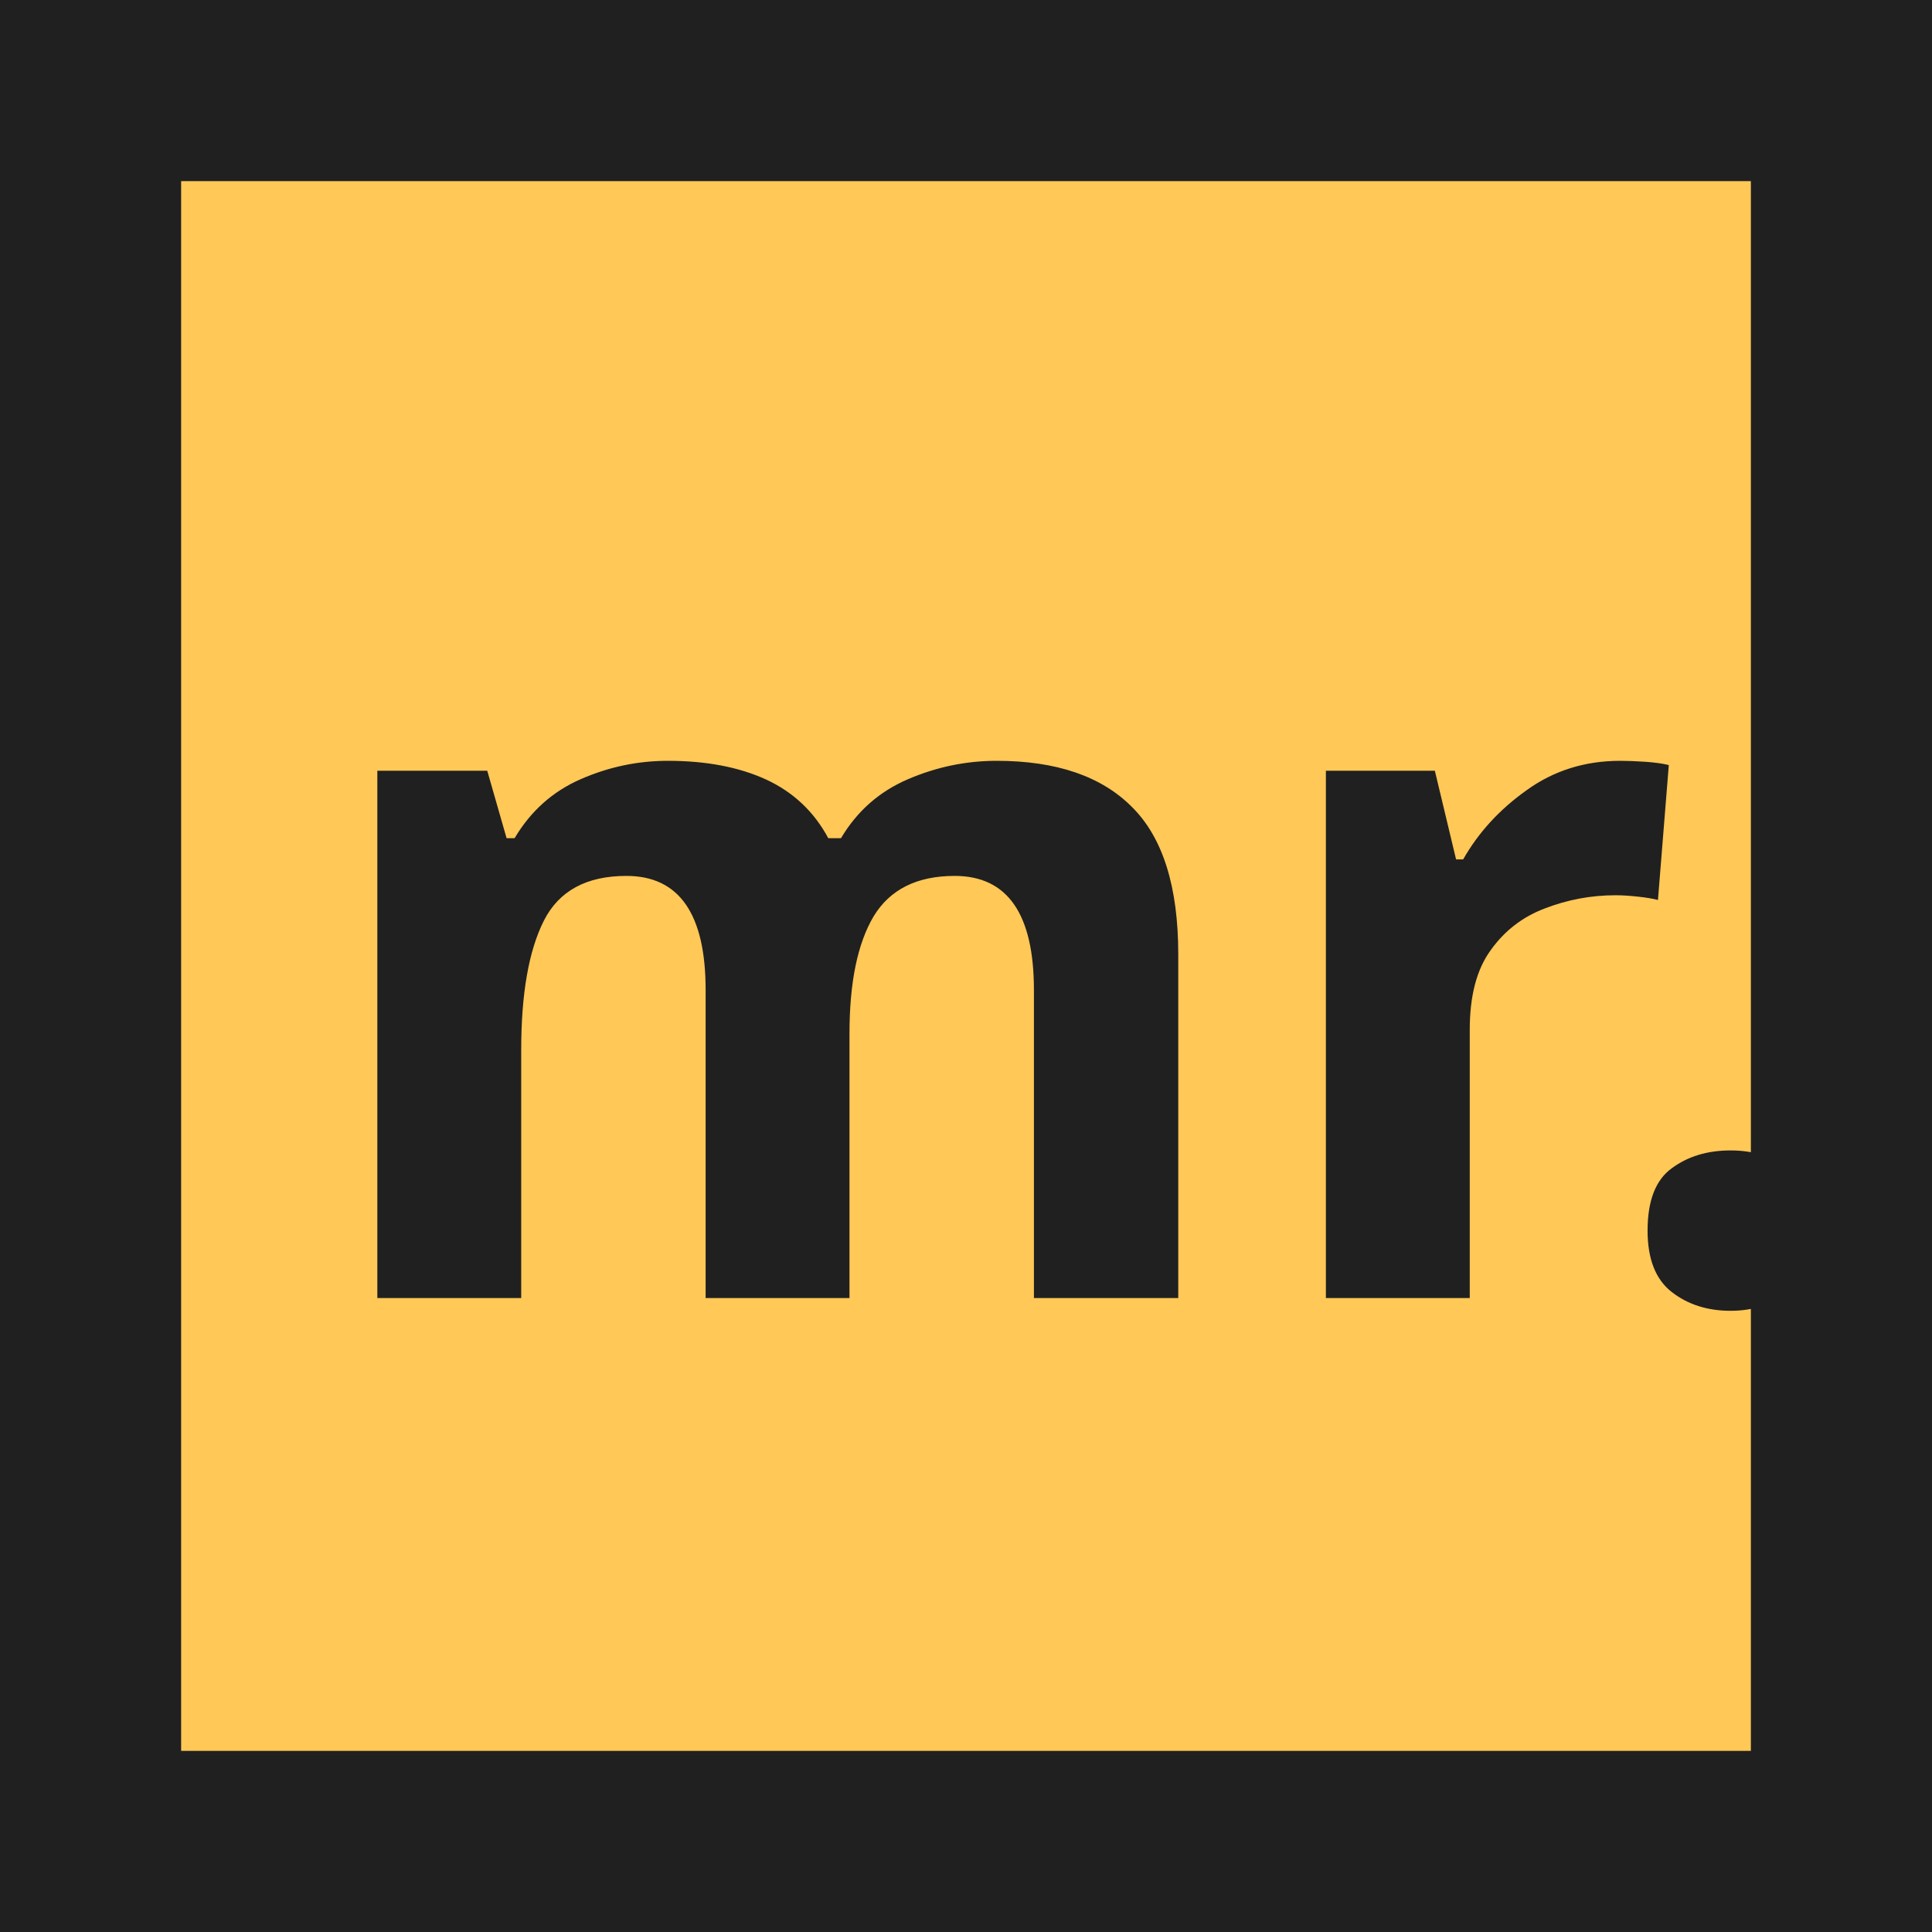
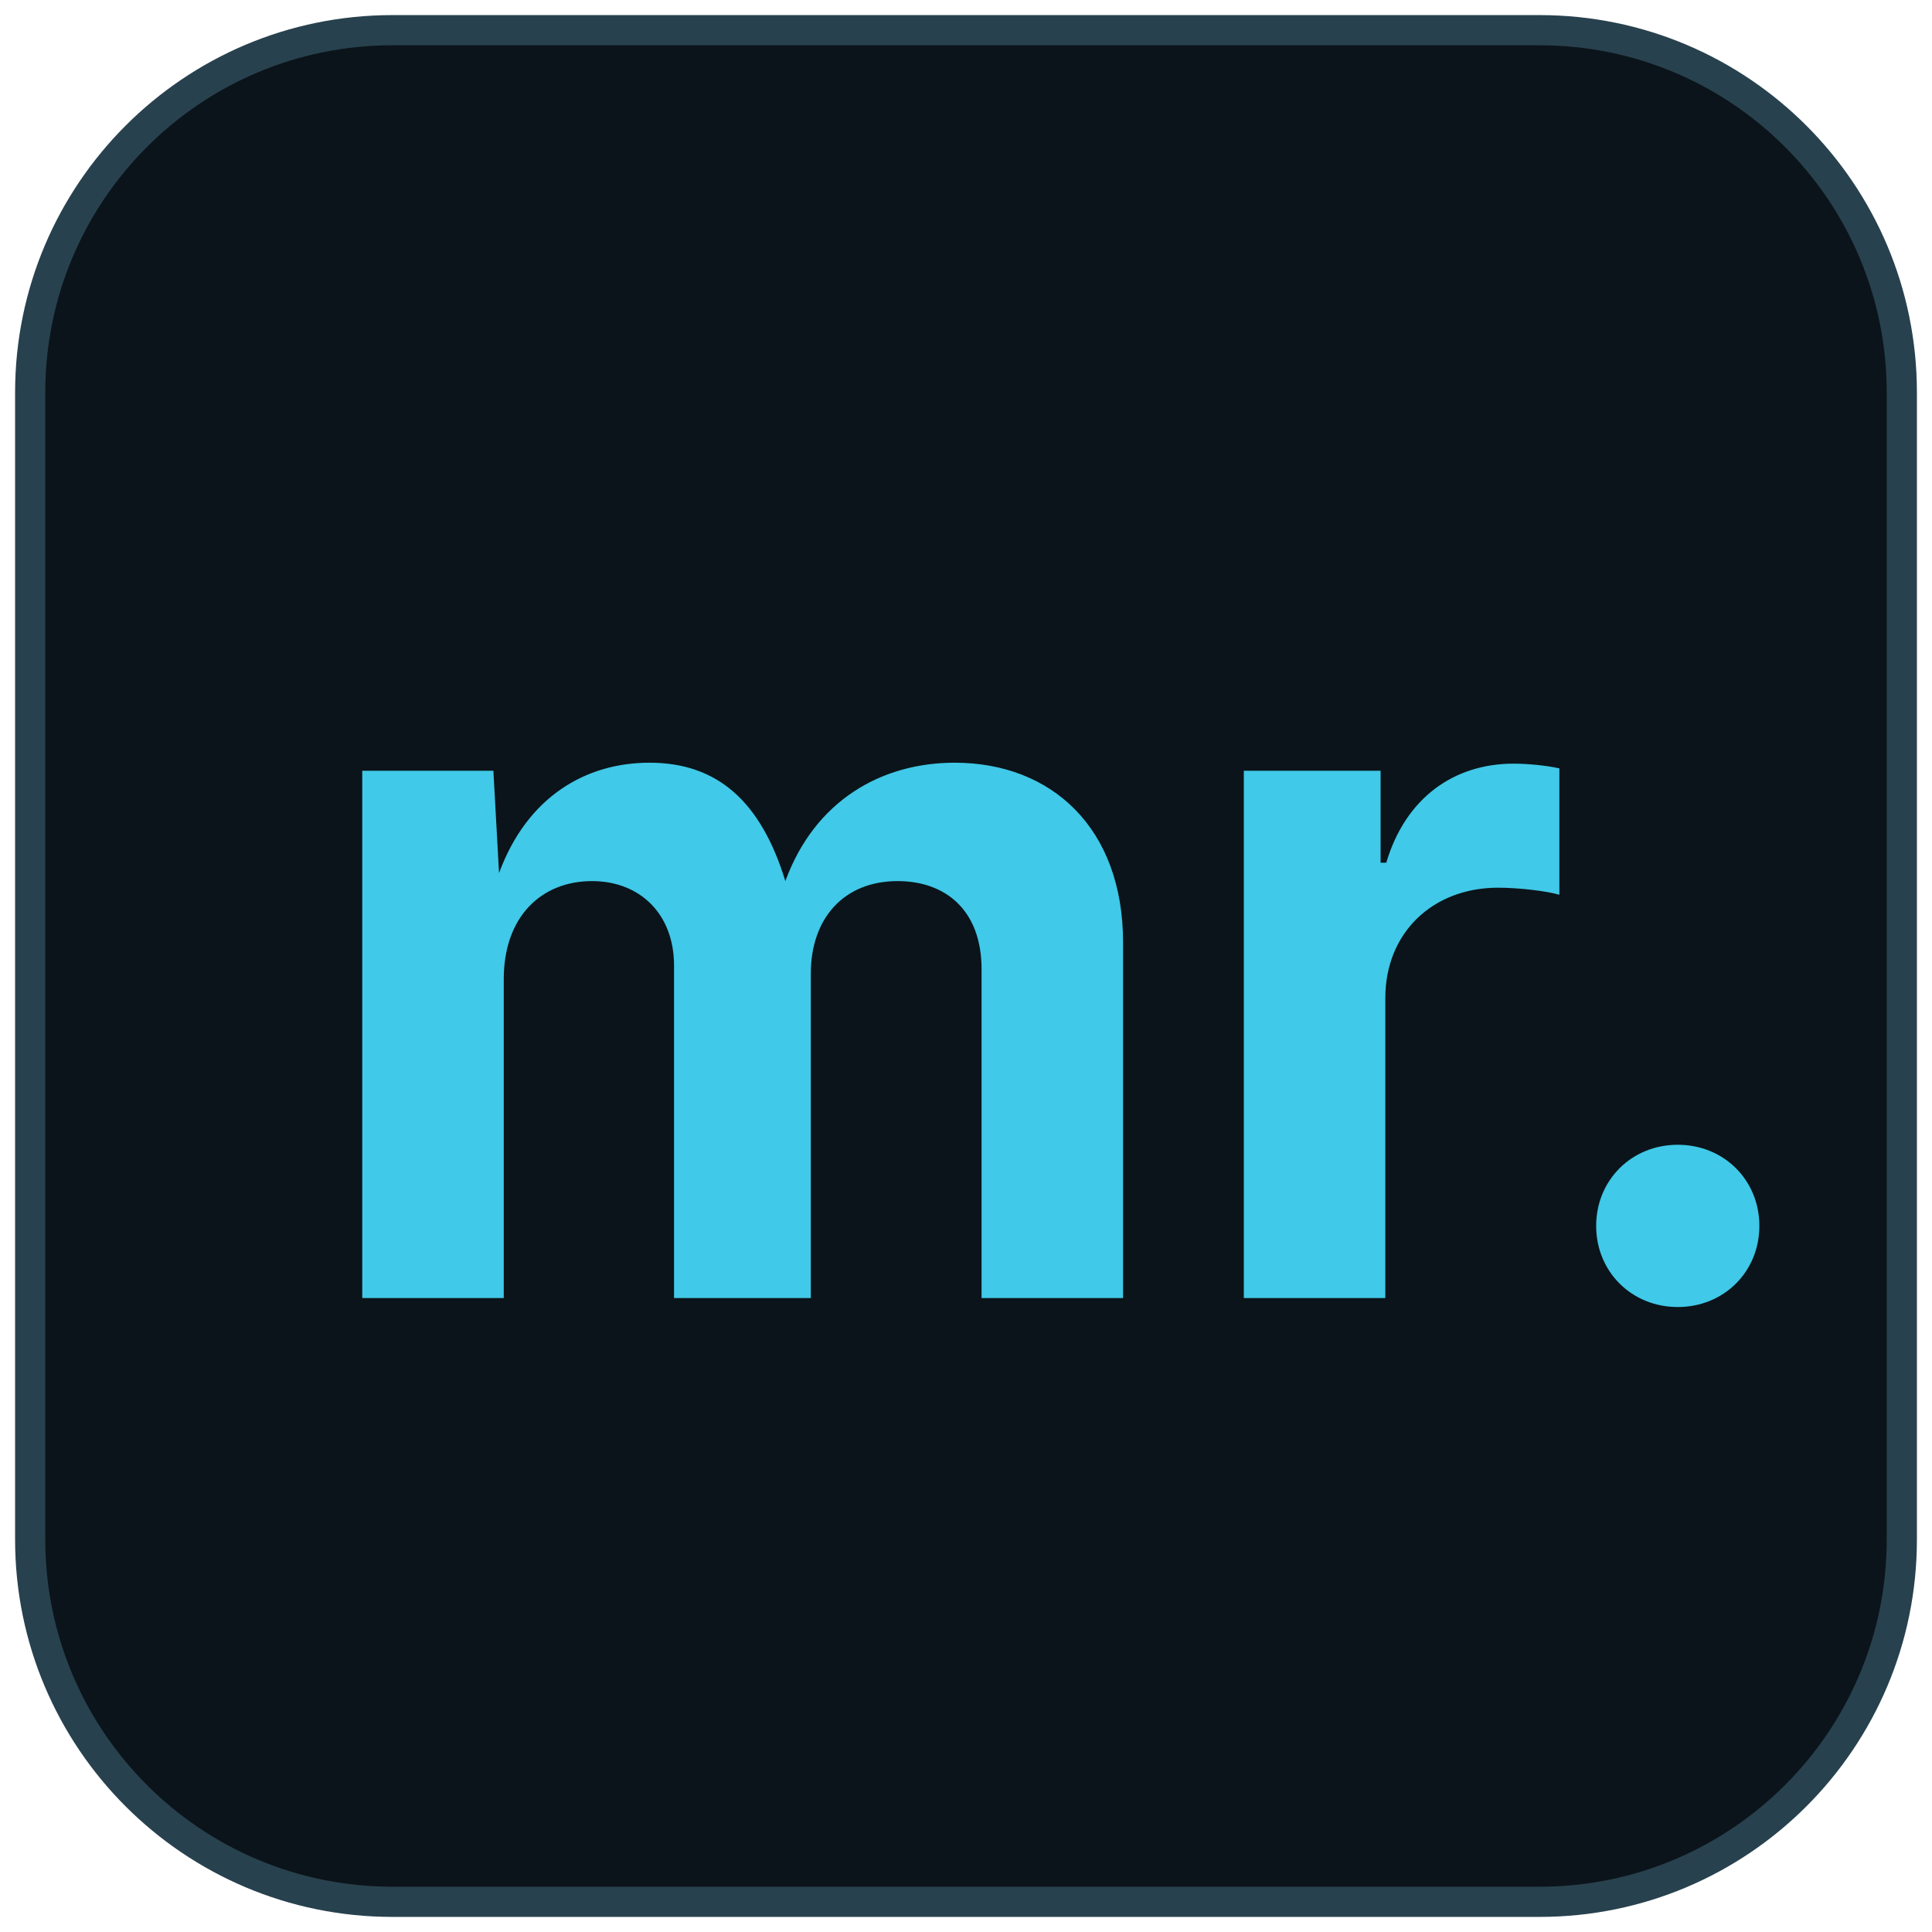
<svg xmlns="http://www.w3.org/2000/svg" viewBox="0 0 64 64">
-   <rect x="3" y="3" width="58" height="58" fill="#FFC857" stroke="#202020" stroke-width="6" />
-   <text x="10" y="43" font-family="sans-serif" font-weight="900" font-size="32" fill="#202020">mr.</text>
+   <rect x="1" y="1" width="62" height="62" rx="12" fill="#0B141A" stroke="#28414E" />
+   <text x="10" y="43" font-family="Inter,Arial,sans-serif" font-weight="700" font-size="32" fill="#40C9E8">mr.</text>
</svg>
